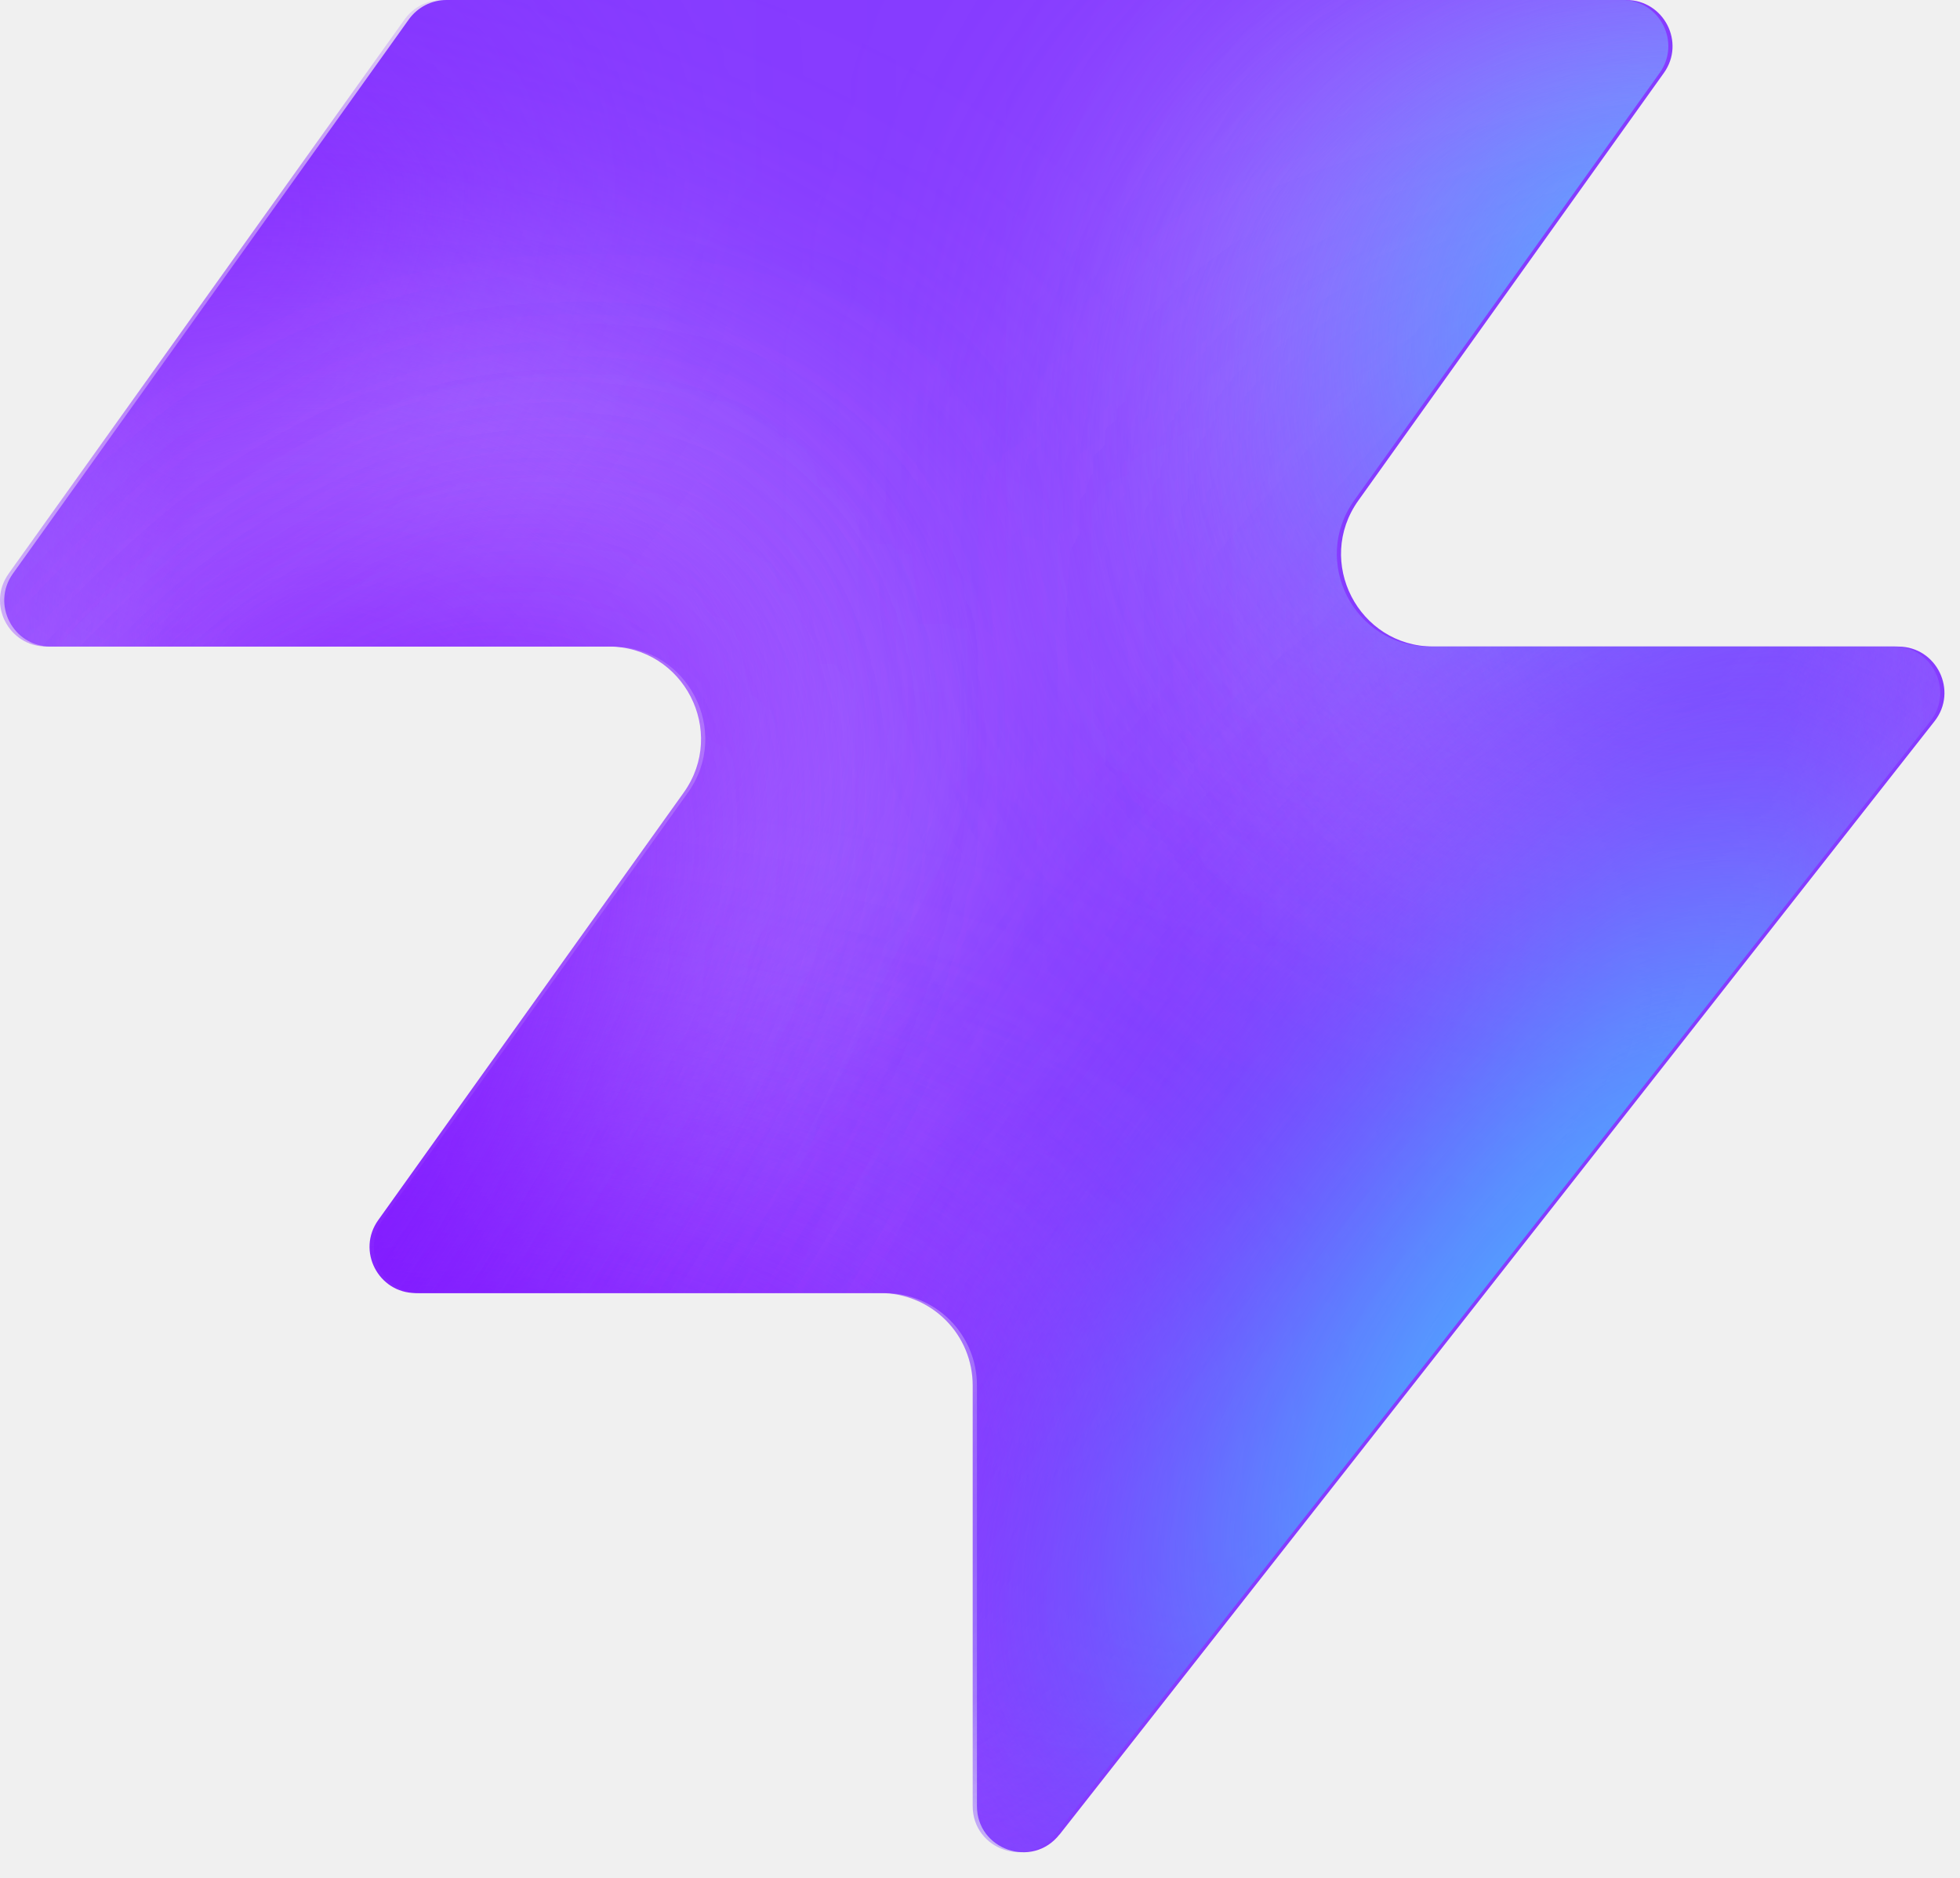
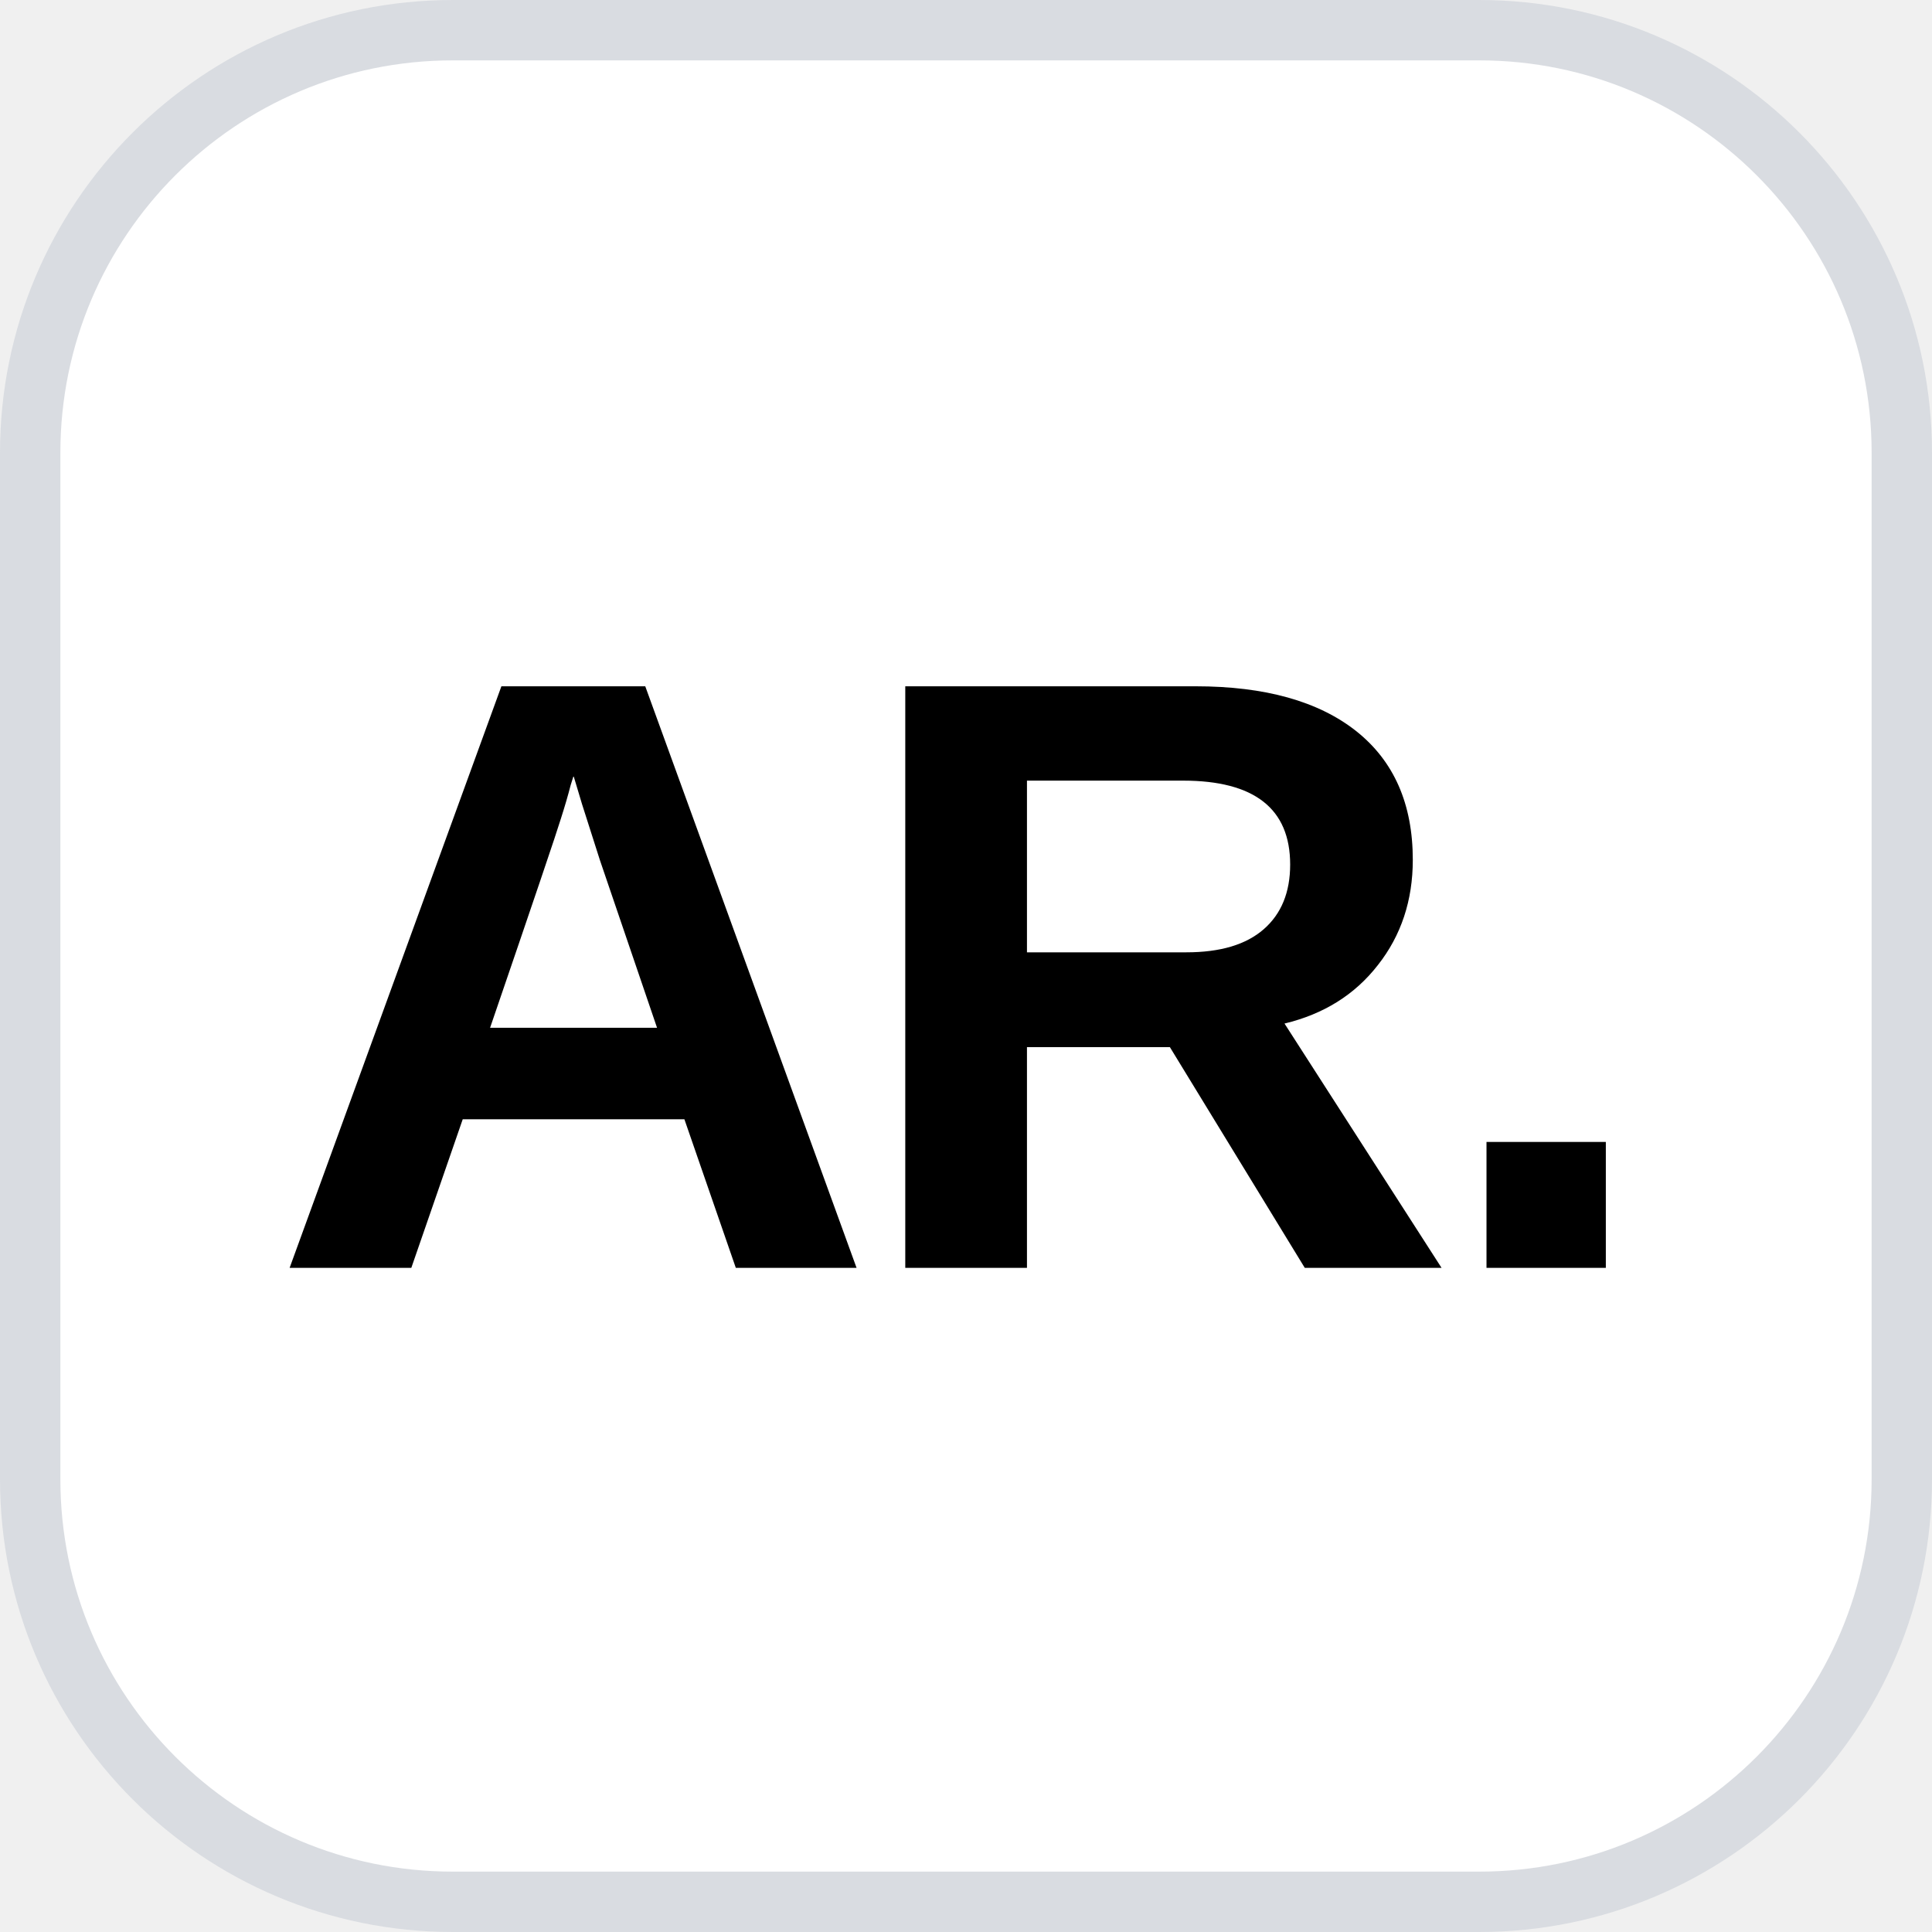
- <svg xmlns="http://www.w3.org/2000/svg" width="48" height="46" fill="none" viewBox="0 0 48 46">
-   <path fill="#863bff" d="M25.946 44.938c-.664.845-2.021.375-2.021-.698V33.937a2.26 2.26 0 0 0-2.262-2.262H10.287c-.92 0-1.456-1.04-.92-1.788l7.48-10.471c1.07-1.497 0-3.578-1.842-3.578H1.237c-.92 0-1.456-1.04-.92-1.788L10.013.474c.214-.297.556-.474.92-.474h28.894c.92 0 1.456 1.04.92 1.788l-7.48 10.471c-1.07 1.498 0 3.579 1.842 3.579h11.377c.943 0 1.473 1.088.89 1.83L25.947 44.94z" style="fill:#863bff;fill:color(display-p3 .525 .23 1);fill-opacity:1" />
-   <mask id="a" width="48" height="46" x="0" y="0" maskUnits="userSpaceOnUse" style="mask-type:alpha">
-     <path fill="#000" d="M25.842 44.938c-.664.844-2.021.375-2.021-.698V33.937a2.26 2.26 0 0 0-2.262-2.262H10.183c-.92 0-1.456-1.04-.92-1.788l7.48-10.471c1.07-1.498 0-3.579-1.842-3.579H1.133c-.92 0-1.456-1.04-.92-1.787L9.91.473c.214-.297.556-.474.92-.474h28.894c.92 0 1.456 1.04.92 1.788l-7.48 10.471c-1.07 1.498 0 3.578 1.842 3.578h11.377c.943 0 1.473 1.088.89 1.832L25.843 44.94z" style="fill:#000;fill-opacity:1" />
-   </mask>
-   <g mask="url(#a)">
-     <g filter="url(#b)">
-       <ellipse cx="5.508" cy="14.704" fill="#ede6ff" rx="5.508" ry="14.704" style="fill:#ede6ff;fill:color(display-p3 .927 .903 1);fill-opacity:1" transform="matrix(.00324 1 1 -.00324 -4.47 31.516)" />
-     </g>
-     <g filter="url(#c)">
-       <ellipse cx="10.399" cy="29.851" fill="#ede6ff" rx="10.399" ry="29.851" style="fill:#ede6ff;fill:color(display-p3 .927 .903 1);fill-opacity:1" transform="matrix(.00324 1 1 -.00324 -39.328 7.883)" />
-     </g>
-     <g filter="url(#d)">
-       <ellipse cx="5.508" cy="30.487" fill="#7e14ff" rx="5.508" ry="30.487" style="fill:#7e14ff;fill:color(display-p3 .492 .077 1);fill-opacity:1" transform="rotate(89.814 -25.913 -14.639)scale(1 -1)" />
-     </g>
-     <g filter="url(#e)">
-       <ellipse cx="5.508" cy="30.599" fill="#7e14ff" rx="5.508" ry="30.599" style="fill:#7e14ff;fill:color(display-p3 .492 .077 1);fill-opacity:1" transform="rotate(89.814 -32.644 -3.334)scale(1 -1)" />
-     </g>
-     <g filter="url(#f)">
-       <ellipse cx="5.508" cy="30.599" fill="#7e14ff" rx="5.508" ry="30.599" style="fill:#7e14ff;fill:color(display-p3 .492 .077 1);fill-opacity:1" transform="matrix(.00324 1 1 -.00324 -34.34 30.47)" />
-     </g>
-     <g filter="url(#g)">
-       <ellipse cx="14.072" cy="22.078" fill="#ede6ff" rx="14.072" ry="22.078" style="fill:#ede6ff;fill:color(display-p3 .927 .903 1);fill-opacity:1" transform="rotate(93.35 24.506 48.493)scale(-1 1)" />
-     </g>
-     <g filter="url(#h)">
-       <ellipse cx="3.47" cy="21.501" fill="#7e14ff" rx="3.47" ry="21.501" style="fill:#7e14ff;fill:color(display-p3 .492 .077 1);fill-opacity:1" transform="rotate(89.009 28.708 47.59)scale(-1 1)" />
-     </g>
-     <g filter="url(#i)">
-       <ellipse cx="3.47" cy="21.501" fill="#7e14ff" rx="3.47" ry="21.501" style="fill:#7e14ff;fill:color(display-p3 .492 .077 1);fill-opacity:1" transform="rotate(89.009 28.708 47.59)scale(-1 1)" />
-     </g>
-     <g filter="url(#j)">
-       <ellipse cx=".387" cy="8.972" fill="#7e14ff" rx="4.407" ry="29.108" style="fill:#7e14ff;fill:color(display-p3 .492 .077 1);fill-opacity:1" transform="rotate(39.51 .387 8.972)" />
-     </g>
-     <g filter="url(#k)">
-       <ellipse cx="47.523" cy="-6.092" fill="#7e14ff" rx="4.407" ry="29.108" style="fill:#7e14ff;fill:color(display-p3 .492 .077 1);fill-opacity:1" transform="rotate(37.892 47.523 -6.092)" />
-     </g>
-     <g filter="url(#l)">
-       <ellipse cx="41.412" cy="6.333" fill="#47bfff" rx="5.971" ry="9.665" style="fill:#47bfff;fill:color(display-p3 .28 .748 1);fill-opacity:1" transform="rotate(37.892 41.412 6.333)" />
-     </g>
-     <g filter="url(#m)">
-       <ellipse cx="-1.879" cy="38.332" fill="#7e14ff" rx="4.407" ry="29.108" style="fill:#7e14ff;fill:color(display-p3 .492 .077 1);fill-opacity:1" transform="rotate(37.892 -1.88 38.332)" />
-     </g>
-     <g filter="url(#n)">
-       <ellipse cx="-1.879" cy="38.332" fill="#7e14ff" rx="4.407" ry="29.108" style="fill:#7e14ff;fill:color(display-p3 .492 .077 1);fill-opacity:1" transform="rotate(37.892 -1.88 38.332)" />
-     </g>
-     <g filter="url(#o)">
-       <ellipse cx="35.651" cy="29.907" fill="#7e14ff" rx="4.407" ry="29.108" style="fill:#7e14ff;fill:color(display-p3 .492 .077 1);fill-opacity:1" transform="rotate(37.892 35.651 29.907)" />
-     </g>
-     <g filter="url(#p)">
-       <ellipse cx="38.418" cy="32.4" fill="#47bfff" rx="5.971" ry="15.297" style="fill:#47bfff;fill:color(display-p3 .28 .748 1);fill-opacity:1" transform="rotate(37.892 38.418 32.4)" />
-     </g>
-   </g>
-   <defs>
-     <filter id="b" width="60.045" height="41.654" x="-19.77" y="16.149" color-interpolation-filters="sRGB" filterUnits="userSpaceOnUse">
-       <feFlood flood-opacity="0" result="BackgroundImageFix" />
-       <feBlend in="SourceGraphic" in2="BackgroundImageFix" result="shape" />
-       <feGaussianBlur result="effect1_foregroundBlur_2002_17158" stdDeviation="7.659" />
-     </filter>
-     <filter id="c" width="90.34" height="51.437" x="-54.613" y="-7.533" color-interpolation-filters="sRGB" filterUnits="userSpaceOnUse">
-       <feFlood flood-opacity="0" result="BackgroundImageFix" />
-       <feBlend in="SourceGraphic" in2="BackgroundImageFix" result="shape" />
-       <feGaussianBlur result="effect1_foregroundBlur_2002_17158" stdDeviation="7.659" />
-     </filter>
-     <filter id="d" width="79.355" height="29.4" x="-49.64" y="2.03" color-interpolation-filters="sRGB" filterUnits="userSpaceOnUse">
-       <feFlood flood-opacity="0" result="BackgroundImageFix" />
-       <feBlend in="SourceGraphic" in2="BackgroundImageFix" result="shape" />
-       <feGaussianBlur result="effect1_foregroundBlur_2002_17158" stdDeviation="4.596" />
-     </filter>
-     <filter id="e" width="79.579" height="29.4" x="-45.045" y="20.029" color-interpolation-filters="sRGB" filterUnits="userSpaceOnUse">
-       <feFlood flood-opacity="0" result="BackgroundImageFix" />
-       <feBlend in="SourceGraphic" in2="BackgroundImageFix" result="shape" />
-       <feGaussianBlur result="effect1_foregroundBlur_2002_17158" stdDeviation="4.596" />
-     </filter>
-     <filter id="f" width="79.579" height="29.4" x="-43.513" y="21.178" color-interpolation-filters="sRGB" filterUnits="userSpaceOnUse">
-       <feFlood flood-opacity="0" result="BackgroundImageFix" />
-       <feBlend in="SourceGraphic" in2="BackgroundImageFix" result="shape" />
-       <feGaussianBlur result="effect1_foregroundBlur_2002_17158" stdDeviation="4.596" />
-     </filter>
-     <filter id="g" width="74.749" height="58.852" x="15.756" y="-17.901" color-interpolation-filters="sRGB" filterUnits="userSpaceOnUse">
-       <feFlood flood-opacity="0" result="BackgroundImageFix" />
-       <feBlend in="SourceGraphic" in2="BackgroundImageFix" result="shape" />
-       <feGaussianBlur result="effect1_foregroundBlur_2002_17158" stdDeviation="7.659" />
-     </filter>
-     <filter id="h" width="61.377" height="25.362" x="23.548" y="2.284" color-interpolation-filters="sRGB" filterUnits="userSpaceOnUse">
-       <feFlood flood-opacity="0" result="BackgroundImageFix" />
-       <feBlend in="SourceGraphic" in2="BackgroundImageFix" result="shape" />
-       <feGaussianBlur result="effect1_foregroundBlur_2002_17158" stdDeviation="4.596" />
-     </filter>
-     <filter id="i" width="61.377" height="25.362" x="23.548" y="2.284" color-interpolation-filters="sRGB" filterUnits="userSpaceOnUse">
-       <feFlood flood-opacity="0" result="BackgroundImageFix" />
-       <feBlend in="SourceGraphic" in2="BackgroundImageFix" result="shape" />
-       <feGaussianBlur result="effect1_foregroundBlur_2002_17158" stdDeviation="4.596" />
-     </filter>
-     <filter id="j" width="56.045" height="63.649" x="-27.636" y="-22.853" color-interpolation-filters="sRGB" filterUnits="userSpaceOnUse">
-       <feFlood flood-opacity="0" result="BackgroundImageFix" />
-       <feBlend in="SourceGraphic" in2="BackgroundImageFix" result="shape" />
-       <feGaussianBlur result="effect1_foregroundBlur_2002_17158" stdDeviation="4.596" />
-     </filter>
-     <filter id="k" width="54.814" height="64.646" x="20.116" y="-38.415" color-interpolation-filters="sRGB" filterUnits="userSpaceOnUse">
-       <feFlood flood-opacity="0" result="BackgroundImageFix" />
-       <feBlend in="SourceGraphic" in2="BackgroundImageFix" result="shape" />
-       <feGaussianBlur result="effect1_foregroundBlur_2002_17158" stdDeviation="4.596" />
-     </filter>
-     <filter id="l" width="33.541" height="35.313" x="24.641" y="-11.323" color-interpolation-filters="sRGB" filterUnits="userSpaceOnUse">
-       <feFlood flood-opacity="0" result="BackgroundImageFix" />
-       <feBlend in="SourceGraphic" in2="BackgroundImageFix" result="shape" />
-       <feGaussianBlur result="effect1_foregroundBlur_2002_17158" stdDeviation="4.596" />
-     </filter>
-     <filter id="m" width="54.814" height="64.646" x="-29.286" y="6.009" color-interpolation-filters="sRGB" filterUnits="userSpaceOnUse">
-       <feFlood flood-opacity="0" result="BackgroundImageFix" />
-       <feBlend in="SourceGraphic" in2="BackgroundImageFix" result="shape" />
-       <feGaussianBlur result="effect1_foregroundBlur_2002_17158" stdDeviation="4.596" />
-     </filter>
-     <filter id="n" width="54.814" height="64.646" x="-29.286" y="6.009" color-interpolation-filters="sRGB" filterUnits="userSpaceOnUse">
-       <feFlood flood-opacity="0" result="BackgroundImageFix" />
-       <feBlend in="SourceGraphic" in2="BackgroundImageFix" result="shape" />
-       <feGaussianBlur result="effect1_foregroundBlur_2002_17158" stdDeviation="4.596" />
-     </filter>
-     <filter id="o" width="54.814" height="64.646" x="8.244" y="-2.416" color-interpolation-filters="sRGB" filterUnits="userSpaceOnUse">
-       <feFlood flood-opacity="0" result="BackgroundImageFix" />
-       <feBlend in="SourceGraphic" in2="BackgroundImageFix" result="shape" />
-       <feGaussianBlur result="effect1_foregroundBlur_2002_17158" stdDeviation="4.596" />
-     </filter>
-     <filter id="p" width="39.409" height="43.623" x="18.713" y="10.588" color-interpolation-filters="sRGB" filterUnits="userSpaceOnUse">
-       <feFlood flood-opacity="0" result="BackgroundImageFix" />
-       <feBlend in="SourceGraphic" in2="BackgroundImageFix" result="shape" />
-       <feGaussianBlur result="effect1_foregroundBlur_2002_17158" stdDeviation="4.596" />
-     </filter>
-   </defs>
+ <svg xmlns="http://www.w3.org/2000/svg" viewBox="0 0 64 64">
+   <rect x="1" y="1" width="62" height="62" rx="14" fill="#ffffff" stroke="#d9dce1" stroke-width="2" />
+   <text x="32" y="42" text-anchor="middle" font-family="system-ui, -apple-system, 'Segoe UI', Arial, Helvetica, sans-serif" font-size="28" font-weight="800" letter-spacing="-1" fill="#000000">AR.</text>
</svg>
